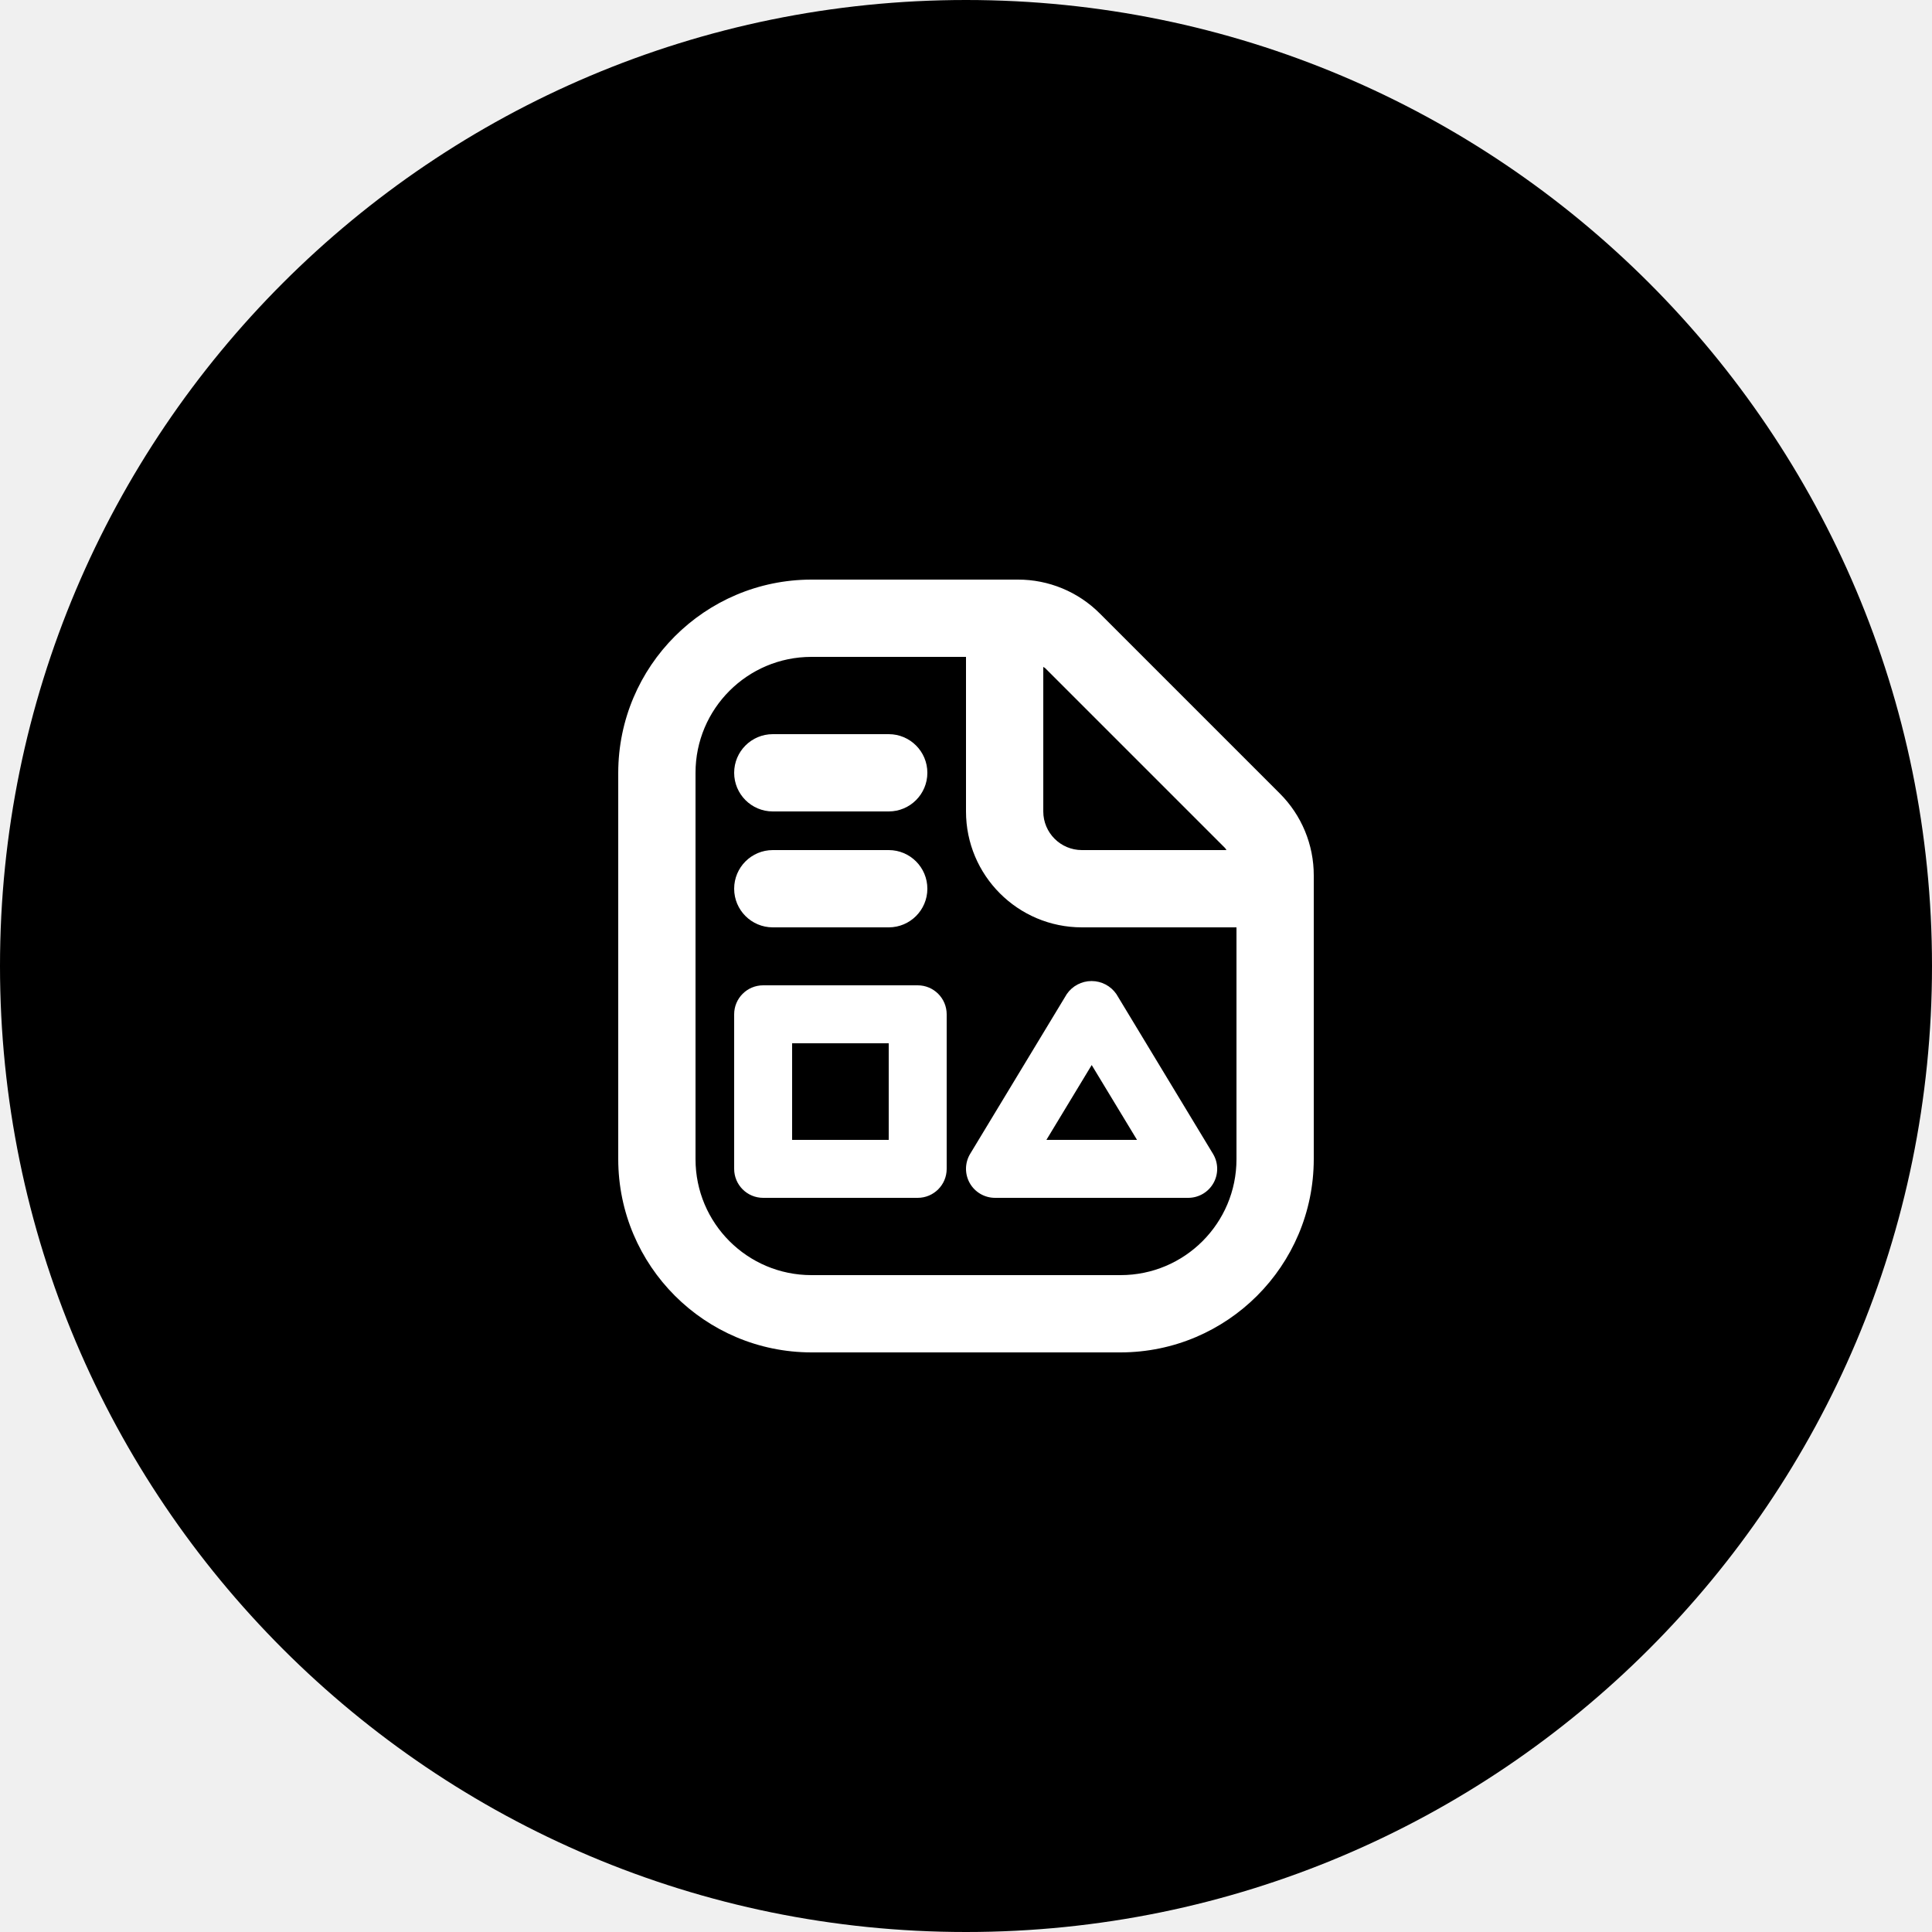
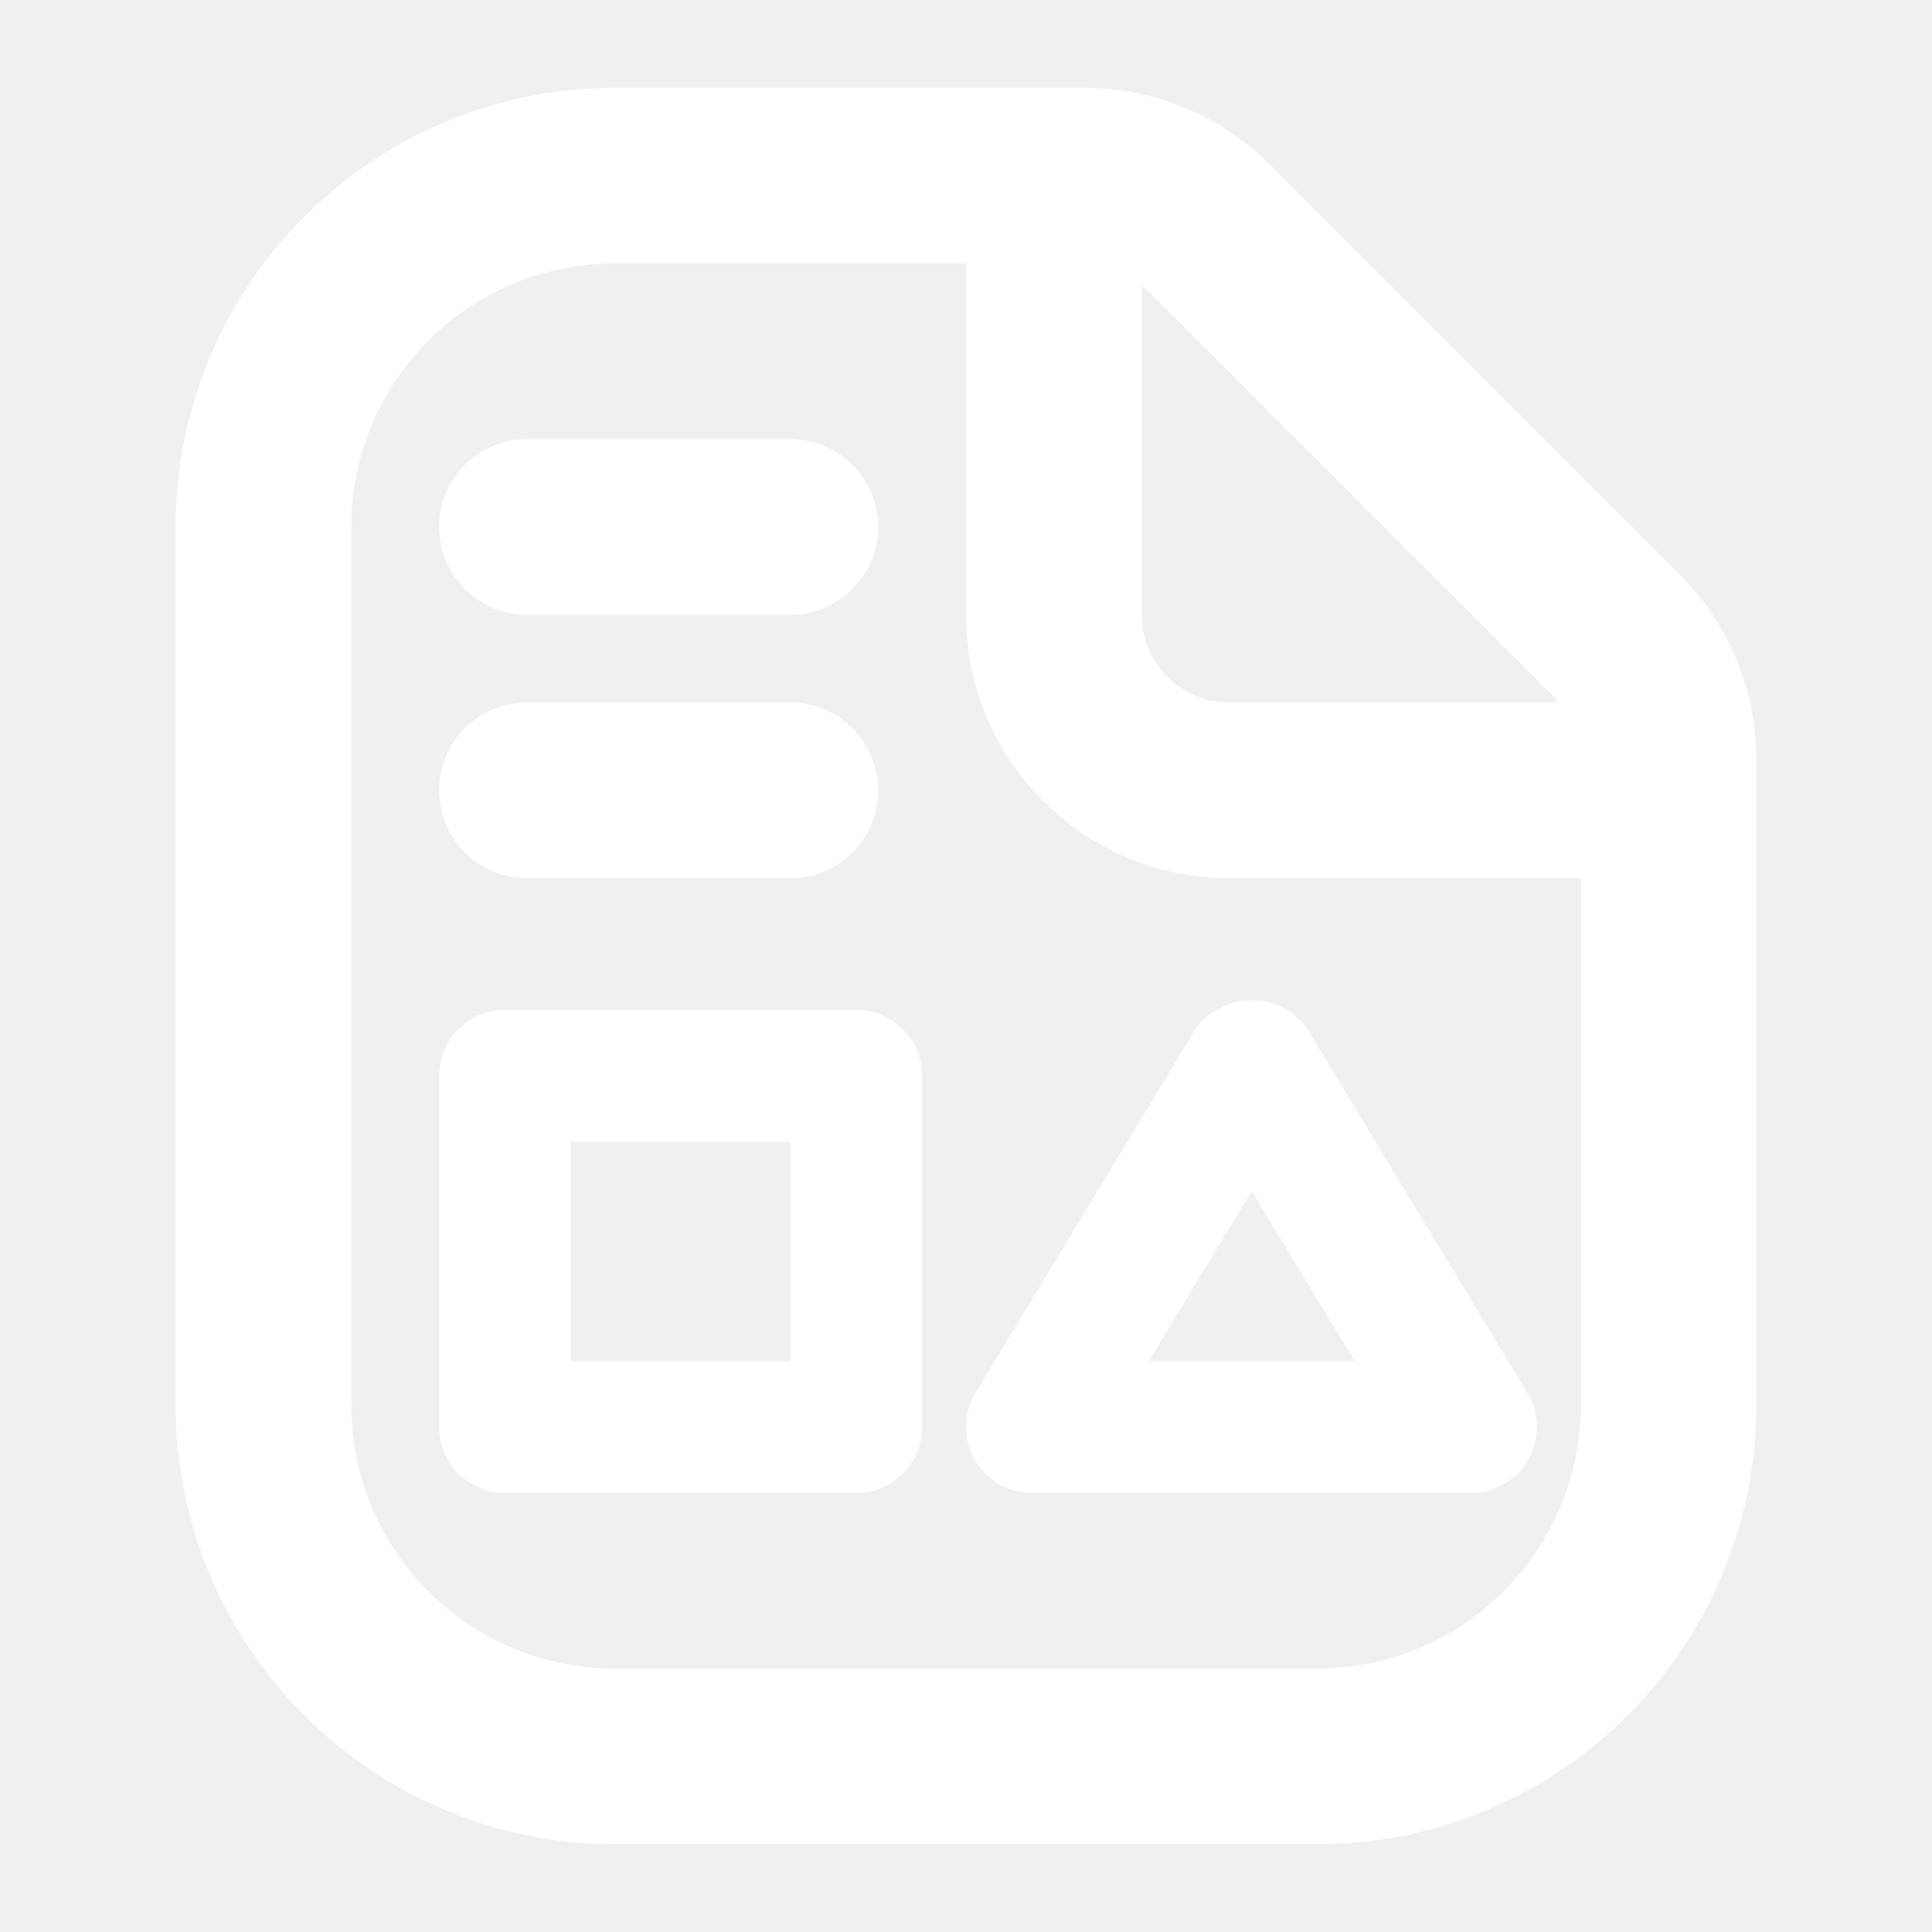
- <svg xmlns="http://www.w3.org/2000/svg" width="50" height="50" viewBox="0 0 50 50">
-   <g id="AX_EDU_Educator_fvp_worksheet_icon" transform="translate(25 25)">
-     <circle id="Ellipse_25853" data-name="Ellipse 25853" cx="25" cy="25" r="25" transform="translate(-25 -25)" />
-     <g id="Group_778" data-name="Group 778" transform="translate(-11 -11)">
-       <rect id="SX_Worksheet_22_N" width="22" height="22" fill="none" opacity="0.05" />
-       <path id="Path_602509" data-name="Path 602509" d="M9.75,17h-4A.75.75,0,0,1,5,16.25v-4a.75.75,0,0,1,.75-.75h4a.75.75,0,0,1,.75.75v4A.75.75,0,0,1,9.75,17ZM6.5,15.5H9V13H6.5ZM16.757,17H11.75a.751.751,0,0,1-.642-1.139l2.5-4.134a.779.779,0,0,1,1.284,0l2.5,4.134A.75.75,0,0,1,16.757,17Zm-3.676-1.5h2.345l-1.173-1.937ZM10,9A1,1,0,0,0,9,8H6a1,1,0,0,0,0,2H9A1,1,0,0,0,10,9Zm0-3A1,1,0,0,0,9,5H6A1,1,0,0,0,6,7H9A1,1,0,0,0,10,6Zm9.121.535L14.464,1.878A2.986,2.986,0,0,0,12.343,1H7A5.006,5.006,0,0,0,2,6V16a5.006,5.006,0,0,0,5,5h8a5.006,5.006,0,0,0,5-5V8.657A2.987,2.987,0,0,0,19.121,6.535ZM17.706,7.948c.015.015.021.036.035.052H14a1,1,0,0,1-1-1V3.259c.016.014.036.019.051.034ZM15,19H7a3,3,0,0,1-3-3V6A3,3,0,0,1,7,3h4V7a3,3,0,0,0,3,3h4v6A3,3,0,0,1,15,19Z" fill="#fff" />
-     </g>
-   </g>
+ <svg xmlns="http://www.w3.org/2000/svg" id="_03_AX_EDU_worksheet_icon_22" data-name="03_AX_EDU_worksheet_icon_22" width="22" height="22" viewBox="0 0 22 22">
+   <rect id="SX_Worksheet_22_N" width="22" height="22" fill="none" opacity="0.05" />
+   <path id="Path_602509" data-name="Path 602509" d="M9.75,17h-4A.75.75,0,0,1,5,16.25v-4a.75.75,0,0,1,.75-.75h4a.75.75,0,0,1,.75.75v4A.75.75,0,0,1,9.75,17ZM6.5,15.5H9V13H6.5ZM16.757,17H11.75a.751.751,0,0,1-.642-1.139l2.5-4.134a.779.779,0,0,1,1.284,0l2.5,4.134A.75.75,0,0,1,16.757,17Zm-3.676-1.5h2.345l-1.173-1.937ZM10,9A1,1,0,0,0,9,8H6a1,1,0,0,0,0,2H9A1,1,0,0,0,10,9Zm0-3A1,1,0,0,0,9,5H6A1,1,0,0,0,6,7H9A1,1,0,0,0,10,6Zm9.121.535L14.464,1.878A2.986,2.986,0,0,0,12.343,1H7A5.006,5.006,0,0,0,2,6V16a5.006,5.006,0,0,0,5,5h8a5.006,5.006,0,0,0,5-5V8.657A2.987,2.987,0,0,0,19.121,6.535ZM17.706,7.948c.015.015.021.036.035.052H14a1,1,0,0,1-1-1V3.259c.016.014.036.019.051.034ZM15,19H7a3,3,0,0,1-3-3V6A3,3,0,0,1,7,3h4V7a3,3,0,0,0,3,3h4v6A3,3,0,0,1,15,19Z" fill="#fff" />
</svg>
